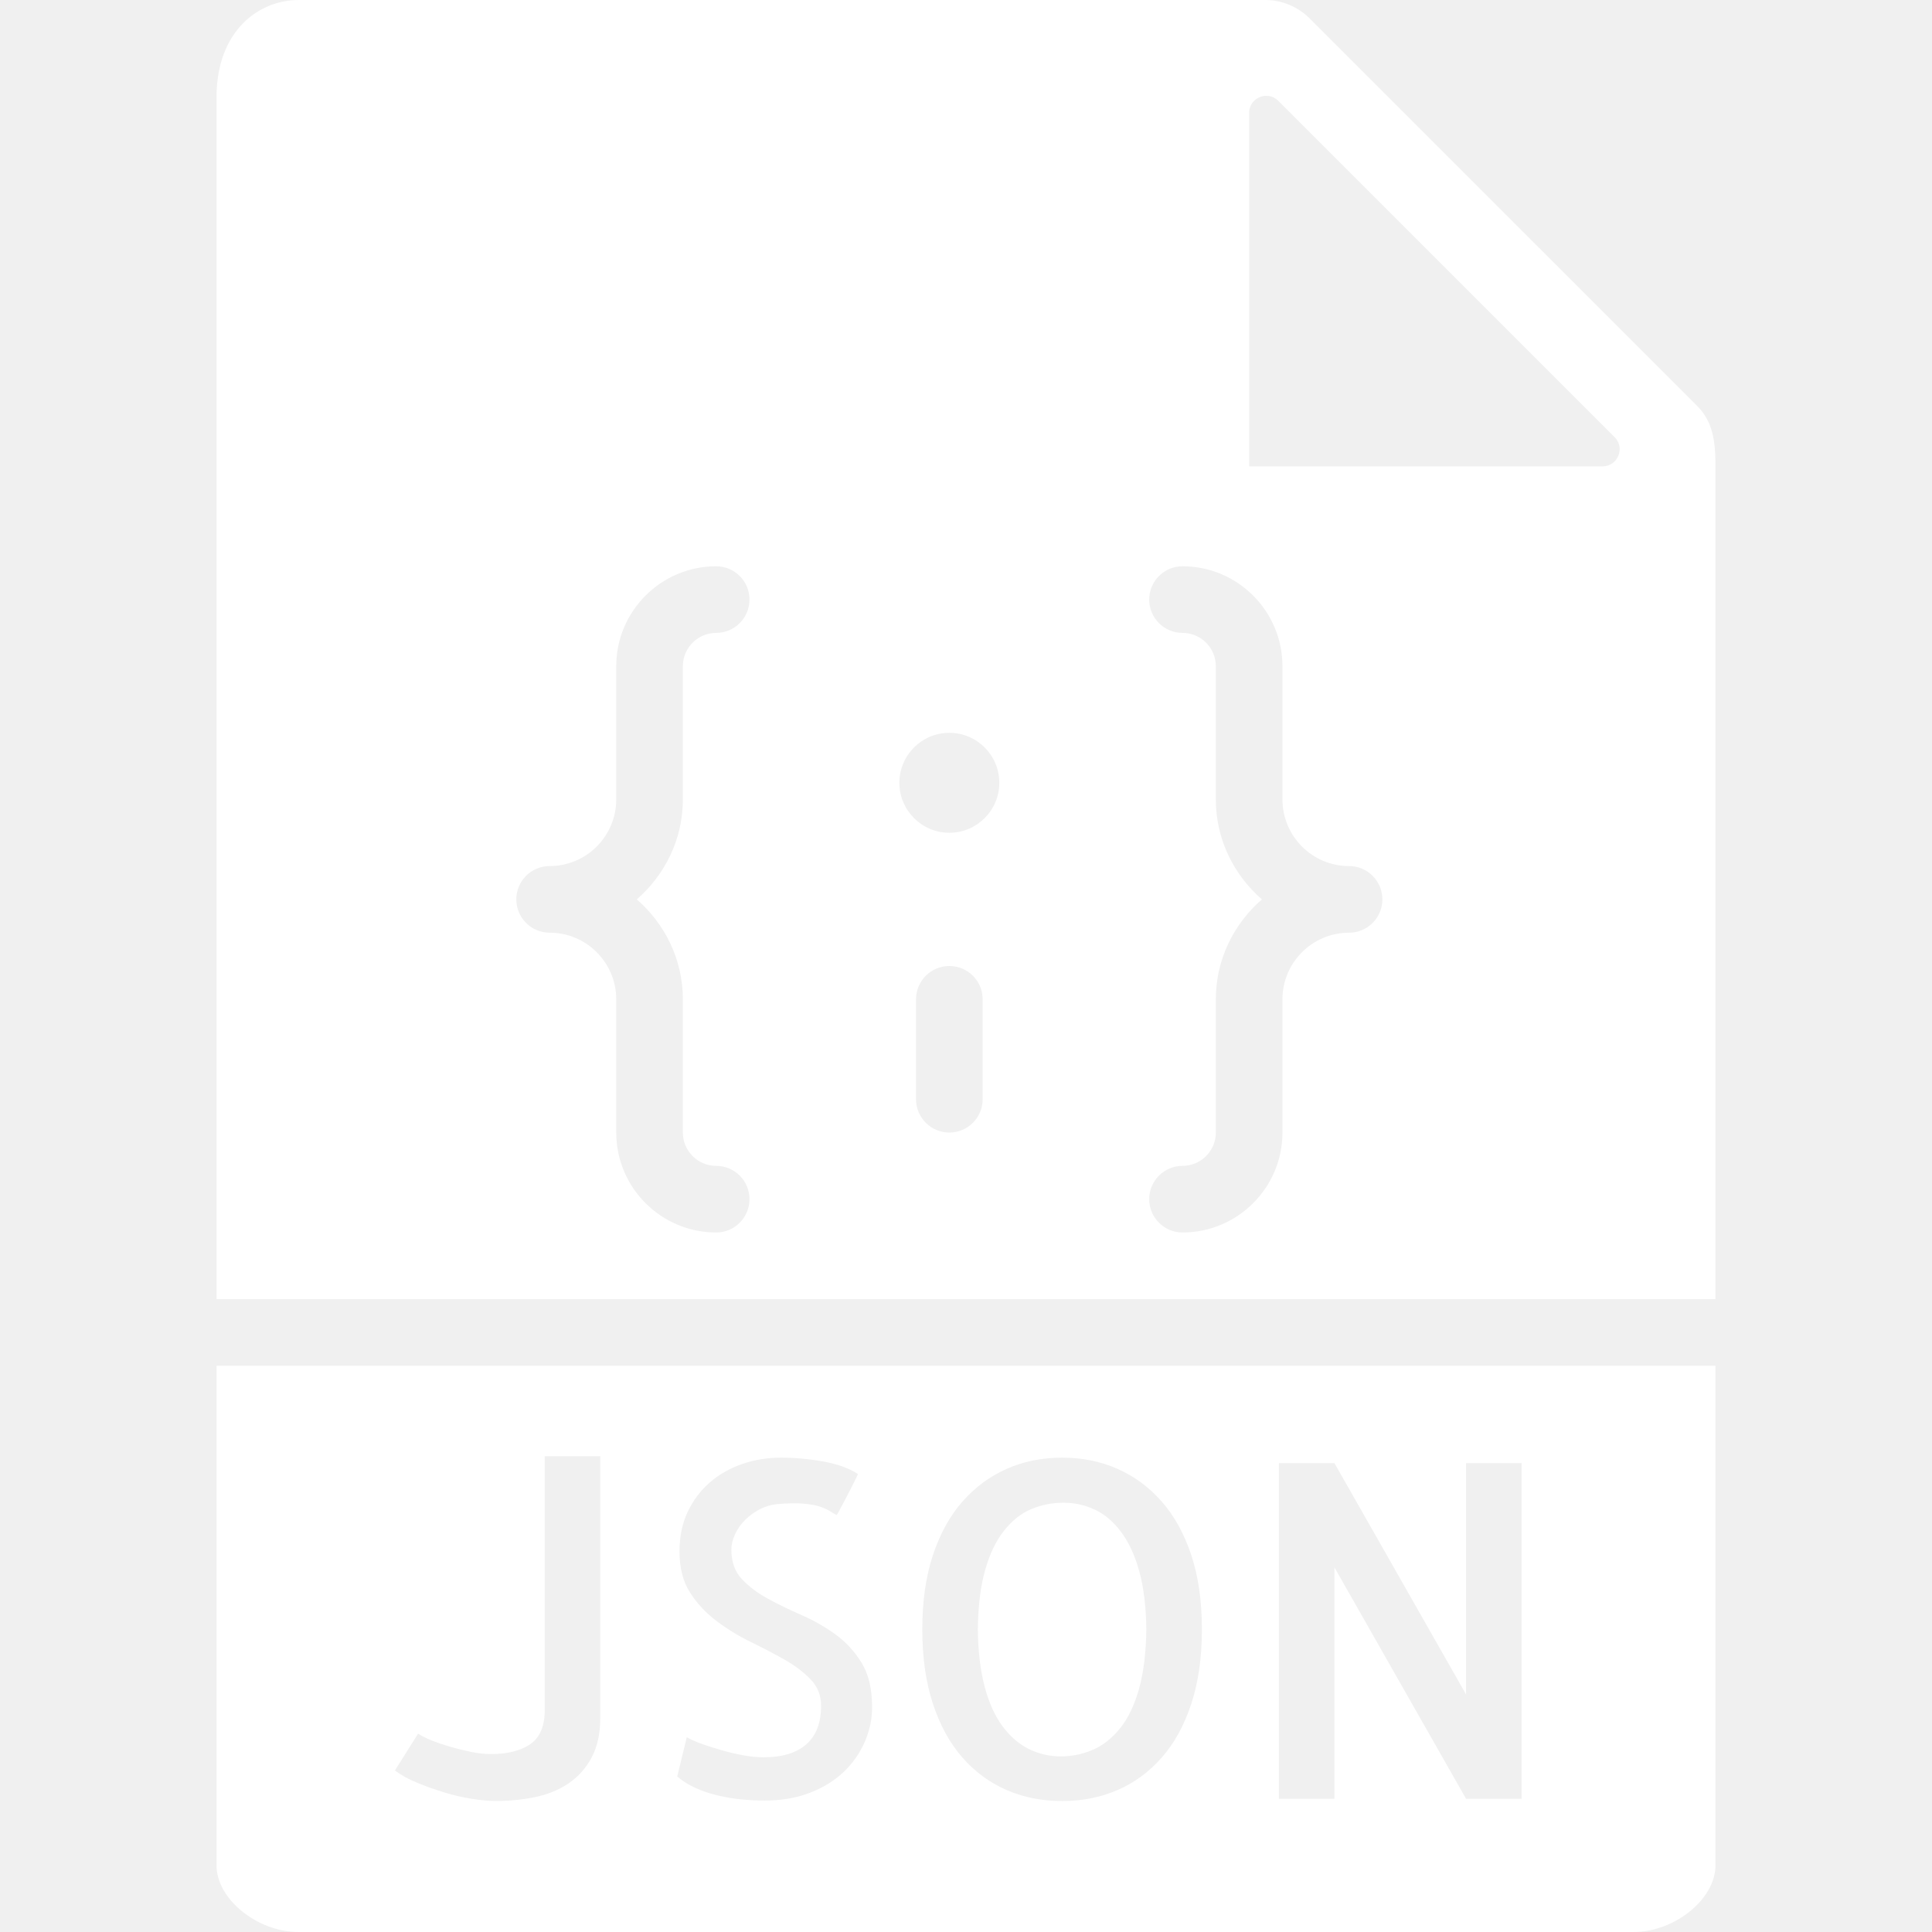
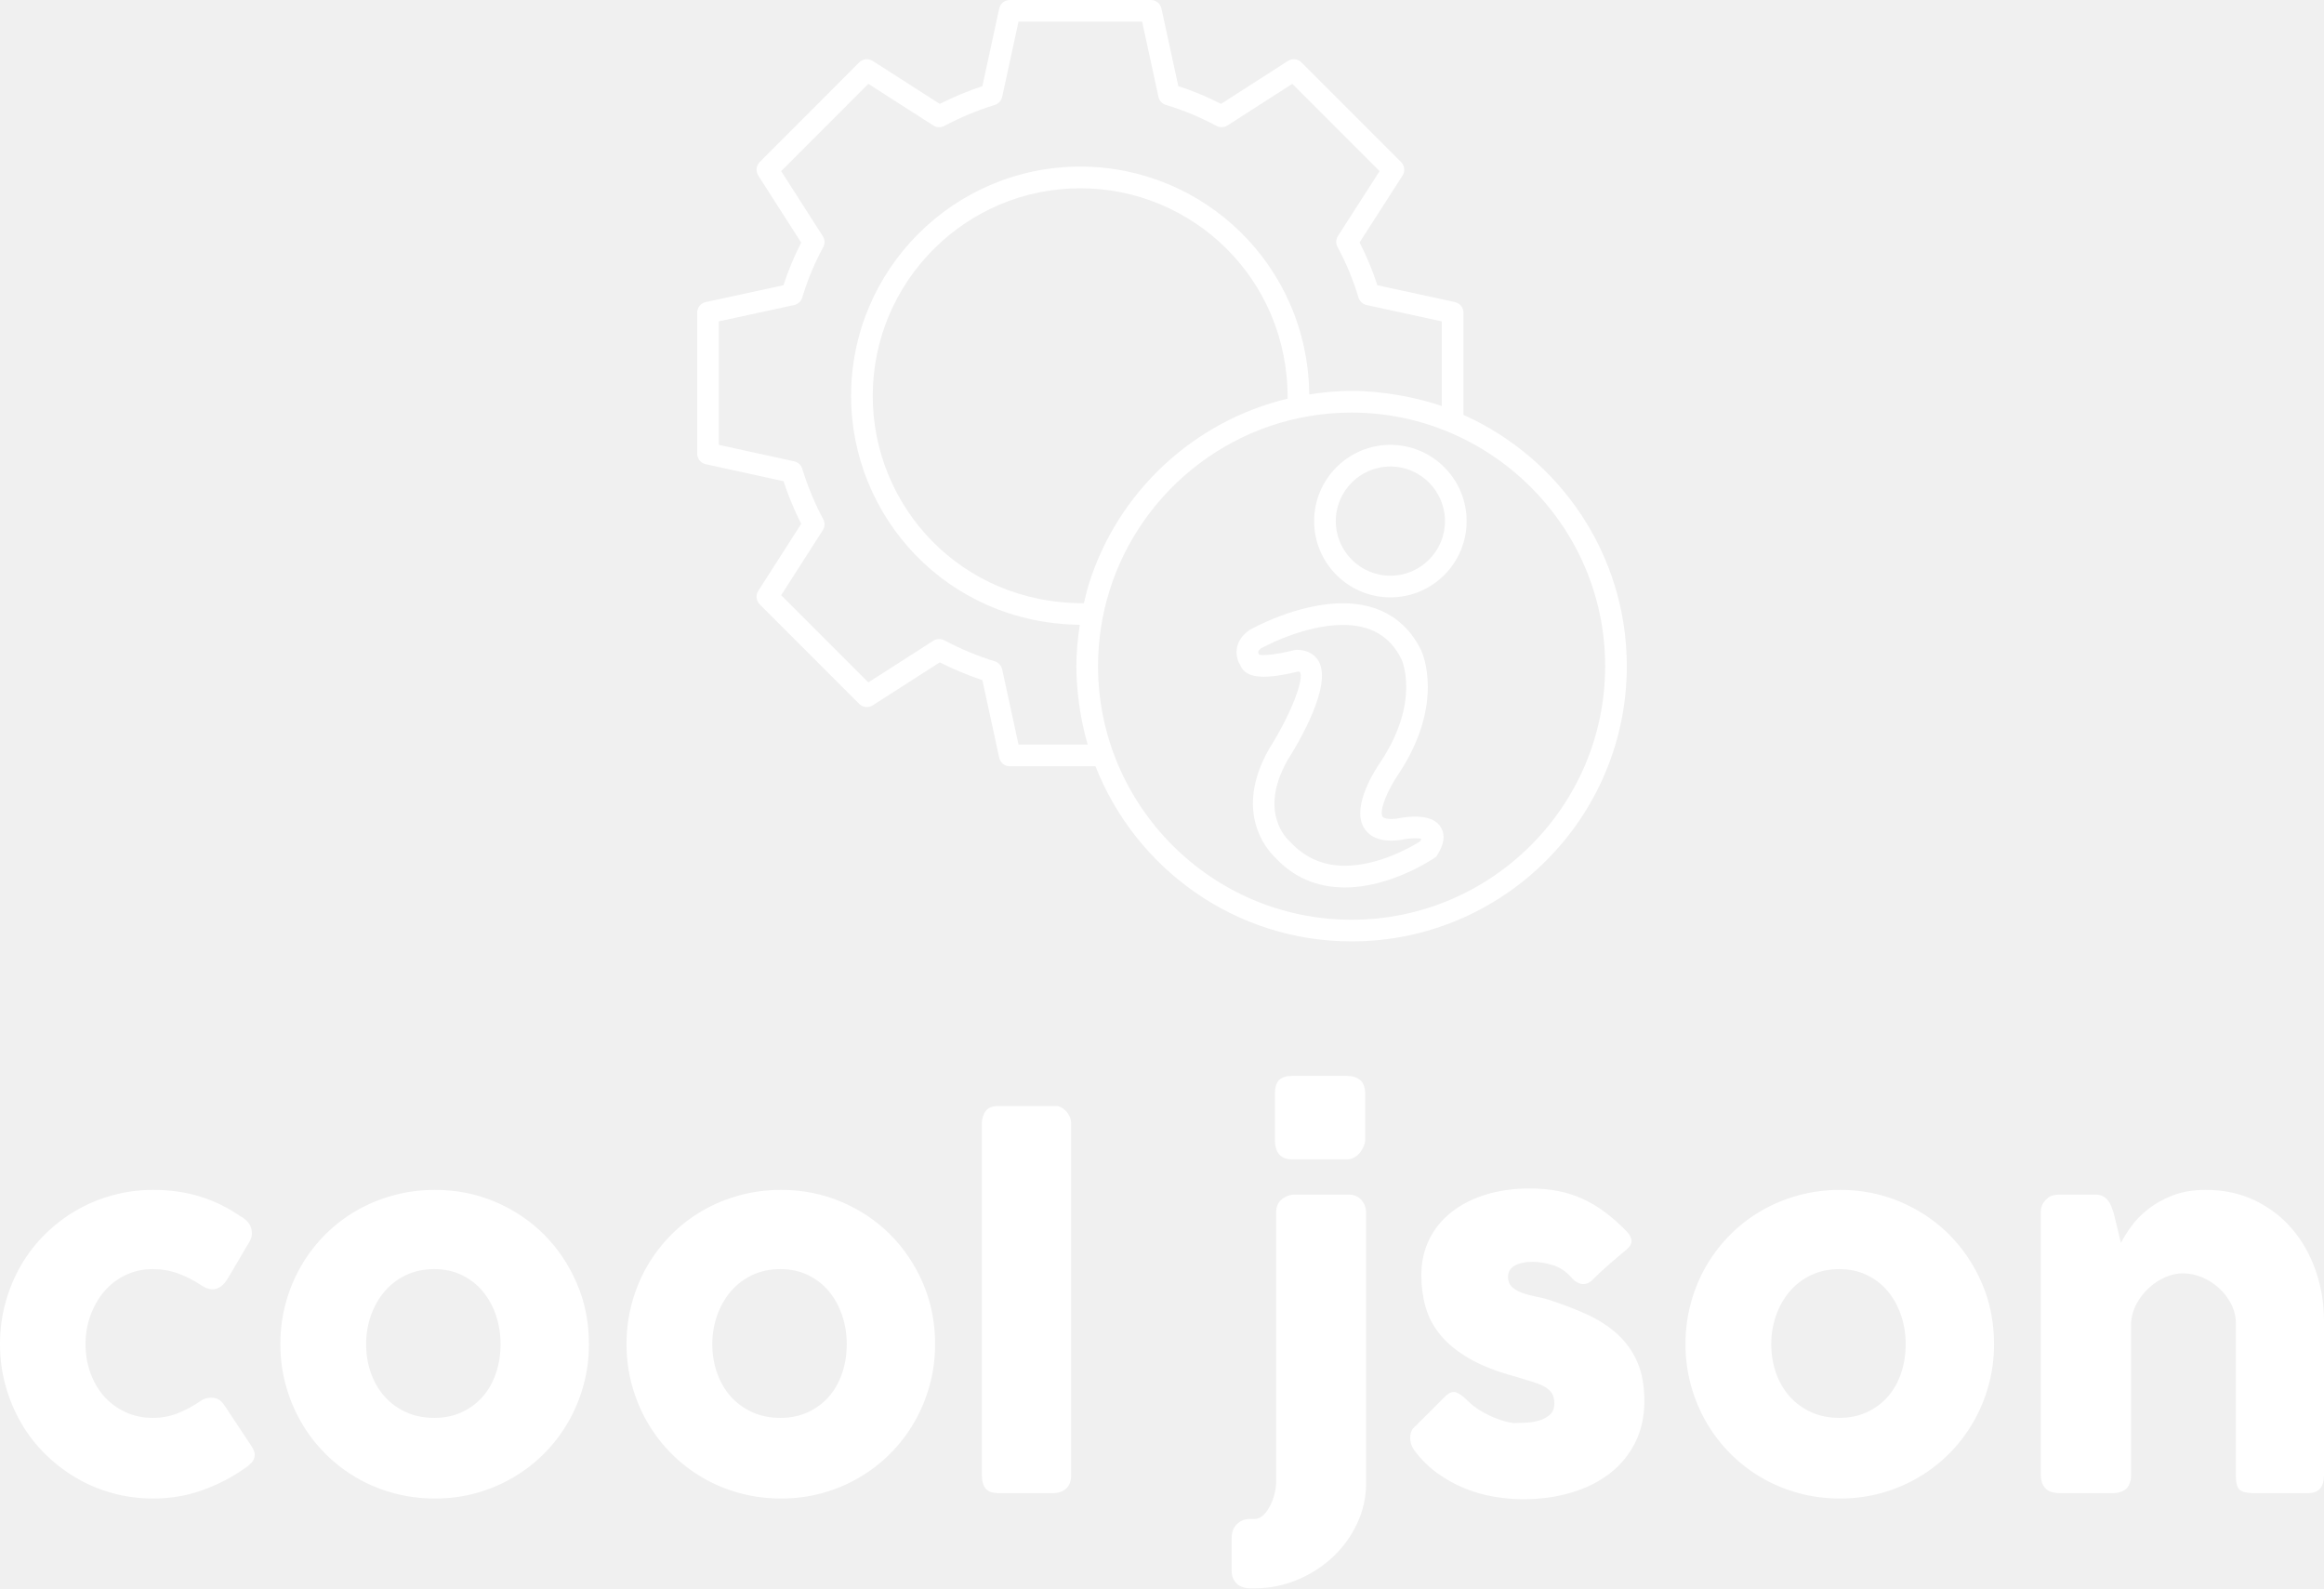
- <svg xmlns="http://www.w3.org/2000/svg" fill="white" height="800px" width="800px" version="1.1" id="Capa_1" viewBox="0 0 58 58" xml:space="preserve">
-   <g>
-     <path d="M33.655,45.988c-0.232-0.31-0.497-0.533-0.793-0.67s-0.608-0.205-0.937-0.205c-0.337,0-0.658,0.063-0.964,0.191   s-0.579,0.344-0.82,0.649s-0.431,0.699-0.567,1.183c-0.137,0.483-0.21,1.075-0.219,1.777c0.009,0.684,0.08,1.267,0.212,1.75   s0.314,0.877,0.547,1.183s0.497,0.528,0.793,0.67s0.608,0.212,0.937,0.212c0.337,0,0.658-0.066,0.964-0.198s0.579-0.349,0.82-0.649   s0.431-0.695,0.567-1.183s0.21-1.082,0.219-1.784c-0.009-0.684-0.08-1.265-0.212-1.743S33.888,46.298,33.655,45.988z" />
-     <path d="M51.5,39V13.978c0-0.766-0.092-1.333-0.55-1.792L39.313,0.55C38.964,0.201,38.48,0,37.985,0H8.963   C7.777,0,6.5,0.916,6.5,2.926V39H51.5z M29.5,33c0,0.552-0.447,1-1,1s-1-0.448-1-1v-3c0-0.552,0.447-1,1-1s1,0.448,1,1V33z    M37.5,3.391c0-0.458,0.553-0.687,0.877-0.363l10.095,10.095C48.796,13.447,48.567,14,48.109,14H37.5V3.391z M36.5,24v-4   c0-0.551-0.448-1-1-1c-0.553,0-1-0.448-1-1s0.447-1,1-1c1.654,0,3,1.346,3,3v4c0,1.103,0.897,2,2,2c0.553,0,1,0.448,1,1   s-0.447,1-1,1c-1.103,0-2,0.897-2,2v4c0,1.654-1.346,3-3,3c-0.553,0-1-0.448-1-1s0.447-1,1-1c0.552,0,1-0.449,1-1v-4   c0-1.2,0.542-2.266,1.382-3C37.042,26.266,36.5,25.2,36.5,24z M28.5,22c0.828,0,1.5,0.672,1.5,1.5S29.328,25,28.5,25   c-0.828,0-1.5-0.672-1.5-1.5S27.672,22,28.5,22z M16.5,26c1.103,0,2-0.897,2-2v-4c0-1.654,1.346-3,3-3c0.553,0,1,0.448,1,1   s-0.447,1-1,1c-0.552,0-1,0.449-1,1v4c0,1.2-0.542,2.266-1.382,3c0.84,0.734,1.382,1.8,1.382,3v4c0,0.551,0.448,1,1,1   c0.553,0,1,0.448,1,1s-0.447,1-1,1c-1.654,0-3-1.346-3-3v-4c0-1.103-0.897-2-2-2c-0.553,0-1-0.448-1-1S15.947,26,16.5,26z" />
-     <path d="M6.5,41v15c0,1.009,1.22,2,2.463,2h40.074c1.243,0,2.463-0.991,2.463-2V41H6.5z M18.021,51.566   c0,0.474-0.087,0.873-0.26,1.196s-0.405,0.583-0.697,0.779s-0.627,0.333-1.005,0.41c-0.378,0.077-0.768,0.116-1.169,0.116   c-0.2,0-0.436-0.021-0.704-0.062s-0.547-0.104-0.834-0.191s-0.563-0.185-0.827-0.294s-0.487-0.232-0.67-0.369l0.697-1.107   c0.091,0.063,0.221,0.13,0.39,0.198s0.354,0.132,0.554,0.191s0.41,0.111,0.629,0.157s0.424,0.068,0.615,0.068   c0.483,0,0.868-0.094,1.155-0.28s0.439-0.504,0.458-0.95v-7.711h1.668V51.566z M25.958,52.298c-0.15,0.342-0.362,0.643-0.636,0.902   s-0.61,0.467-1.012,0.622s-0.856,0.232-1.367,0.232c-0.219,0-0.444-0.012-0.677-0.034s-0.467-0.062-0.704-0.116   c-0.237-0.055-0.463-0.13-0.677-0.226s-0.398-0.212-0.554-0.349l0.287-1.176c0.128,0.073,0.289,0.144,0.485,0.212   s0.398,0.132,0.608,0.191s0.419,0.107,0.629,0.144s0.405,0.055,0.588,0.055c0.556,0,0.982-0.13,1.278-0.39s0.444-0.645,0.444-1.155   c0-0.31-0.104-0.574-0.314-0.793s-0.472-0.417-0.786-0.595s-0.654-0.355-1.019-0.533s-0.706-0.388-1.025-0.629   s-0.583-0.526-0.793-0.854s-0.314-0.738-0.314-1.23c0-0.446,0.082-0.843,0.246-1.189s0.385-0.641,0.663-0.882   s0.602-0.426,0.971-0.554s0.759-0.191,1.169-0.191c0.419,0,0.843,0.039,1.271,0.116s0.774,0.203,1.039,0.376   c-0.055,0.118-0.118,0.248-0.191,0.39s-0.142,0.273-0.205,0.396s-0.118,0.226-0.164,0.308s-0.073,0.128-0.082,0.137   c-0.055-0.027-0.116-0.063-0.185-0.109s-0.166-0.091-0.294-0.137s-0.296-0.077-0.506-0.096s-0.479-0.014-0.807,0.014   c-0.183,0.019-0.355,0.07-0.52,0.157s-0.31,0.193-0.438,0.321s-0.228,0.271-0.301,0.431s-0.109,0.313-0.109,0.458   c0,0.364,0.104,0.658,0.314,0.882s0.47,0.419,0.779,0.588s0.647,0.333,1.012,0.492s0.704,0.354,1.019,0.581   s0.576,0.513,0.786,0.854s0.314,0.781,0.314,1.319C26.184,51.603,26.108,51.956,25.958,52.298z M35.761,51.156   c-0.214,0.647-0.511,1.185-0.889,1.613s-0.82,0.752-1.326,0.971s-1.06,0.328-1.661,0.328s-1.155-0.109-1.661-0.328   s-0.948-0.542-1.326-0.971s-0.675-0.966-0.889-1.613s-0.321-1.395-0.321-2.242s0.107-1.593,0.321-2.235s0.511-1.178,0.889-1.606   s0.82-0.754,1.326-0.978s1.06-0.335,1.661-0.335s1.155,0.111,1.661,0.335s0.948,0.549,1.326,0.978s0.675,0.964,0.889,1.606   s0.321,1.388,0.321,2.235S35.975,50.509,35.761,51.156z M45.68,54h-1.668l-3.951-6.945V54h-1.668V43.924h1.668l3.951,6.945v-6.945   h1.668V54z" />
+ <svg xmlns="http://www.w3.org/2000/svg" id="qa_10N1vW" viewBox="0 0 350 239.156" height="239.156" width="350" style="width: 350px; height: 239.156px; position: absolute; top: 50%; left: 50%; transform: translate(-50%, -50%) scale(0.598286); z-index: 0; cursor: pointer; overflow: visible;">
+   <defs id="SvgjsDefs1090" />
+   <g id="SvgjsG1091" featurekey="e7LhAk-0" transform="matrix(2.174521,0,0,2.174521,103.2408,-0.8850292)" fill="#ffffff">
+     <g>
+       <path d="M65.191,46.533c0-7.75-4.657-14.422-11.313-17.398v-7.078c0-0.353-0.246-0.658-0.591-0.733l-5.373-1.167   c-0.332-1.027-0.744-2.021-1.229-2.963l2.974-4.631c0.19-0.297,0.148-0.686-0.101-0.936l-6.9-6.9   c-0.249-0.249-0.638-0.291-0.936-0.101L37.091,7.6c-0.957-0.489-1.95-0.901-2.962-1.229l-1.167-5.373   c-0.075-0.345-0.38-0.591-0.733-0.591h-9.77c-0.353,0-0.658,0.246-0.733,0.591l-1.168,5.377c-1,0.331-1.989,0.742-2.949,1.227   l-4.645-2.976c-0.299-0.191-0.687-0.147-0.935,0.102l-6.89,6.9c-0.249,0.249-0.291,0.638-0.101,0.935l2.974,4.642   c-0.487,0.946-0.899,1.937-1.229,2.954L1.4,21.324c-0.345,0.075-0.591,0.38-0.591,0.733v9.76c0,0.353,0.246,0.657,0.59,0.733   l5.387,1.177c0.335,1.015,0.747,2.004,1.227,2.951l-2.975,4.644c-0.19,0.297-0.148,0.686,0.101,0.935l6.89,6.89   c0.249,0.25,0.638,0.291,0.935,0.101l4.645-2.977c0.959,0.485,1.948,0.897,2.949,1.228l1.168,5.376   c0.075,0.345,0.38,0.591,0.733,0.591h5.935c2.781,7.088,9.674,12.127,17.736,12.127C56.64,65.594,65.191,57.043,65.191,46.533z    M27.855,51.966h-4.792l-1.132-5.209c-0.058-0.265-0.253-0.478-0.513-0.558c-1.19-0.366-2.368-0.855-3.499-1.456   c-0.239-0.126-0.527-0.115-0.756,0.031l-4.501,2.885l-6.037-6.037l2.884-4.502c0.147-0.229,0.158-0.519,0.03-0.759   c-0.593-1.108-1.082-2.284-1.455-3.496c-0.08-0.259-0.292-0.455-0.557-0.513l-5.22-1.141v-8.551l5.219-1.132   c0.267-0.058,0.481-0.256,0.559-0.517c0.363-1.211,0.851-2.384,1.451-3.487c0.131-0.24,0.121-0.533-0.027-0.763l-2.884-4.503   l6.037-6.045l4.501,2.884c0.229,0.148,0.518,0.159,0.756,0.031c1.131-0.6,2.309-1.09,3.499-1.455   c0.259-0.08,0.455-0.293,0.513-0.558l1.132-5.21h8.561l1.131,5.21c0.058,0.267,0.256,0.481,0.518,0.559   c1.202,0.359,2.379,0.848,3.499,1.451c0.24,0.129,0.532,0.118,0.761-0.029l4.492-2.884l6.045,6.045l-2.884,4.492   c-0.147,0.231-0.158,0.523-0.027,0.764c0.596,1.096,1.083,2.272,1.45,3.497c0.079,0.262,0.292,0.46,0.56,0.518l5.209,1.132v5.865   c-1.733-0.607-4.154-1.054-6.249-1.054c-0.999,0-1.973,0.101-2.931,0.249c-0.098-8.958-7.331-15.778-15.851-15.778   c-8.756,0-15.88,7.123-15.88,15.88c0,8.381,6.642,15.734,15.84,15.848c-0.142,0.937-0.239,1.889-0.239,2.865   C27.069,48.173,27.334,50.212,27.855,51.966z M27.591,42.177c-8.527,0.028-14.624-6.709-14.624-14.353   c0-7.929,6.451-14.38,14.38-14.38c7.746,0,14.391,6.23,14.355,14.568c-6.542,1.565-11.792,6.493-13.776,12.863   C27.794,41.3,27.694,41.739,27.591,42.177z M28.57,46.533c0-1.814,0.277-3.565,0.79-5.213c2.227-7.144,8.902-12.344,16.769-12.344   c9.559,0,17.563,7.789,17.563,17.557c0,9.683-7.878,17.561-17.561,17.561C36.407,64.094,28.57,56.15,28.57,46.533z" />
+       <path d="M51.992,59.727l0.083-0.131c0.457-0.727,0.547-1.354,0.266-1.861c-0.287-0.52-0.889-0.783-1.788-0.783   c-0.683,0-1.361,0.149-1.337,0.149c0,0,0,0,0,0c-0.505,0.047-0.876-0.015-0.95-0.154c-0.233-0.445,0.388-1.889,1.098-2.917   c3.266-4.898,1.659-8.441,1.584-8.599c-1.041-2.127-2.917-3.251-5.425-3.251c-3.152,0-6.285,1.749-6.476,1.861   c-0.622,0.433-0.814,0.935-0.866,1.28c-0.082,0.549,0.131,0.987,0.264,1.197c0.159,0.371,0.57,0.75,1.581,0.75   c0.886,0,2.033-0.27,2.388-0.359c0.094,0.007,0.129,0.026,0.13,0.026c0.32,0.405-0.531,2.806-2.125,5.326   c-2.527,4.424-0.053,7.066,0.359,7.46c1.285,1.417,2.927,2.136,4.881,2.136c3.195,0,6.083-1.957,6.205-2.04L51.992,59.727z    M50.884,58.663c-0.563,0.355-2.841,1.692-5.225,1.692c-1.52,0-2.793-0.559-3.854-1.729c-0.09-0.078-2.175-1.961-0.1-5.594   c0.742-1.171,3.089-5.124,2.157-6.817c-0.167-0.303-0.585-0.81-1.542-0.81l-0.186,0.025c-0.349,0.093-1.407,0.336-2.107,0.336   c-0.138,0-0.23-0.009-0.288-0.019l-0.032-0.04c0-0.001-0.052-0.096-0.042-0.166c0.011-0.073,0.101-0.173,0.18-0.233   c0.029-0.016,2.917-1.629,5.679-1.629c1.95,0,3.284,0.788,4.073,2.4c0.013,0.029,1.32,2.917-1.472,7.106   c-0.335,0.483-1.966,2.969-1.187,4.457c0.233,0.445,0.761,0.976,1.954,0.976c0.147,0,0.305-0.008,0.569-0.039   c0.005-0.002,0.568-0.127,1.093-0.127c0.201,0,0.332,0.018,0.414,0.037C50.95,58.533,50.923,58.591,50.884,58.663z" />
+       <path d="M48.817,41.772c2.912,0,5.281-2.369,5.281-5.281c0-2.912-2.369-5.281-5.281-5.281c-2.912,0-5.281,2.369-5.281,5.281   C43.536,39.403,45.905,41.772,48.817,41.772z M48.817,32.71c2.085,0,3.781,1.696,3.781,3.781c0,2.085-1.696,3.781-3.781,3.781   c-2.085,0-3.781-1.696-3.781-3.781C45.036,34.407,46.732,32.71,48.817,32.71z" />
+     </g>
+   </g>
+   <g id="SvgjsG1092" featurekey="Qg0WB5-0" transform="matrix(3.539286,0,0,3.539286,-2.866821,154.0366)" fill="#ffffff">
+     <path d="M9.33 16.09 q0.14 -0.1 0.265 -0.125 t0.195 -0.025 q0.17 0 0.31 0.07 t0.29 0.3 l1.12 1.69 q0.05 0.08 0.095 0.18 t0.045 0.16 q0 0.23 -0.145 0.375 t-0.315 0.255 q-0.82 0.57 -1.795 0.915 t-2.065 0.345 q-0.9 0 -1.735 -0.23 t-1.555 -0.655 t-1.32 -1.02 t-1.02 -1.325 t-0.655 -1.575 t-0.235 -1.765 t0.235 -1.77 t0.655 -1.575 t1.02 -1.32 t1.32 -1.015 t1.555 -0.65 t1.735 -0.23 q1.09 0 2.015 0.29 t1.735 0.86 l-0.03 -0.03 q0.22 0.13 0.35 0.305 t0.13 0.435 q0 0.18 -0.12 0.37 l-0.89 1.51 q-0.28 0.49 -0.68 0.49 q-0.09 0 -0.22 -0.045 t-0.29 -0.155 q-0.44 -0.29 -0.945 -0.475 t-1.075 -0.185 q-0.63 0 -1.16 0.255 t-0.905 0.695 t-0.585 1.02 t-0.21 1.22 q0 0.66 0.21 1.235 t0.585 0.995 t0.905 0.665 t1.16 0.245 q0.57 0 1.07 -0.2 t0.95 -0.51 z M12.74 13.66 q0 -0.92 0.235 -1.77 t0.66 -1.575 t1.02 -1.32 t1.325 -1.015 t1.575 -0.65 t1.765 -0.23 q1.36 0 2.555 0.505 t2.08 1.39 t1.4 2.08 t0.515 2.585 q0 0.92 -0.235 1.765 t-0.66 1.575 t-1.02 1.325 t-1.325 1.02 t-1.565 0.655 t-1.745 0.23 q-0.92 0 -1.765 -0.23 t-1.575 -0.655 t-1.325 -1.02 t-1.02 -1.325 t-0.66 -1.575 t-0.235 -1.765 z M16.39 13.66 q0 0.66 0.205 1.235 t0.58 0.995 t0.91 0.665 t1.205 0.245 q0.65 0 1.175 -0.245 t0.89 -0.665 t0.56 -0.995 t0.195 -1.235 q0 -0.64 -0.195 -1.22 t-0.56 -1.02 t-0.89 -0.695 t-1.175 -0.255 q-0.67 0 -1.205 0.255 t-0.91 0.695 t-0.58 1.02 t-0.205 1.22 z M27.47 13.66 q0 -0.92 0.235 -1.77 t0.66 -1.575 t1.02 -1.32 t1.325 -1.015 t1.575 -0.65 t1.765 -0.23 q1.36 0 2.555 0.505 t2.08 1.39 t1.4 2.08 t0.515 2.585 q0 0.92 -0.235 1.765 t-0.66 1.575 t-1.02 1.325 t-1.325 1.02 t-1.565 0.655 t-1.745 0.23 q-0.92 0 -1.765 -0.23 t-1.575 -0.655 t-1.325 -1.02 t-1.02 -1.325 t-0.66 -1.575 t-0.235 -1.765 z M31.12 13.66 q0 0.66 0.205 1.235 t0.58 0.995 t0.91 0.665 t1.205 0.245 q0.65 0 1.175 -0.245 t0.89 -0.665 t0.56 -0.995 t0.195 -1.235 q0 -0.64 -0.195 -1.22 t-0.56 -1.02 t-0.89 -0.695 t-1.175 -0.255 q-0.67 0 -1.205 0.255 t-0.91 0.695 t-0.58 1.02 t-0.205 1.22 z M42.59 4.29 q0 -0.32 0.16 -0.54 t0.55 -0.22 l2.45 0 q0.1 0 0.21 0.055 t0.205 0.155 t0.16 0.24 t0.065 0.31 l0 14.94 q0 0.38 -0.215 0.575 t-0.555 0.195 l-2.32 0 q-0.39 0 -0.55 -0.195 t-0.16 -0.575 l0 -14.94 z M55.11 8.08 q0 -0.39 0.25 -0.585 t0.55 -0.195 l2.27 0 q0.36 0 0.56 0.23 t0.2 0.55 l0 11.48 q0 0.93 -0.39 1.75 t-1.05 1.43 t-1.515 0.96 t-1.785 0.35 l-0.24 0 q-0.36 -0.02 -0.55 -0.225 t-0.19 -0.495 l0 -1.43 q0 -0.36 0.225 -0.58 t0.545 -0.22 l0.21 0 q0.2 0 0.37 -0.165 t0.29 -0.405 t0.185 -0.505 t0.065 -0.465 l0 -11.48 z M55.06 3.02 q0 -0.42 0.18 -0.595 t0.56 -0.175 l2.32 0 q0.35 0 0.565 0.175 t0.215 0.595 l0 1.95 q0 0.12 -0.055 0.26 t-0.155 0.27 t-0.245 0.215 t-0.325 0.085 l-2.32 0 q-0.74 0 -0.74 -0.83 l0 -1.95 z M63.24 16.05 q0.27 0.27 0.585 0.455 t0.605 0.3 t0.51 0.165 t0.3 0.05 q0.19 0 0.485 -0.015 t0.565 -0.09 t0.465 -0.245 t0.195 -0.48 q0 -0.28 -0.11 -0.445 t-0.32 -0.28 t-0.515 -0.205 t-0.685 -0.21 q-1.2 -0.32 -1.98 -0.77 t-1.235 -1.005 t-0.635 -1.195 t-0.18 -1.35 q0 -0.83 0.33 -1.51 t0.94 -1.165 t1.46 -0.75 t1.89 -0.265 q0.63 0 1.18 0.105 t1.05 0.33 t0.975 0.58 t0.945 0.845 q0.17 0.2 0.175 0.375 t-0.225 0.375 q-0.39 0.32 -0.745 0.63 t-0.735 0.69 q-0.12 0.1 -0.24 0.125 t-0.23 -0.005 t-0.21 -0.1 t-0.18 -0.17 q-0.35 -0.39 -0.8 -0.525 t-0.84 -0.135 q-0.49 0 -0.78 0.17 t-0.27 0.52 q0.02 0.26 0.195 0.405 t0.43 0.235 t0.54 0.145 t0.525 0.125 q0.9 0.29 1.65 0.63 t1.3 0.835 t0.855 1.185 t0.305 1.68 t-0.395 1.77 t-1.085 1.31 t-1.635 0.81 t-2.035 0.28 q-0.62 0 -1.26 -0.11 t-1.24 -0.355 t-1.14 -0.63 t-0.96 -0.935 q-0.11 -0.14 -0.165 -0.295 t-0.05 -0.305 t0.06 -0.275 t0.175 -0.215 l1.29 -1.29 q0.24 -0.2 0.425 -0.14 t0.475 0.34 z M72.53 13.66 q0 -0.92 0.235 -1.77 t0.66 -1.575 t1.02 -1.32 t1.325 -1.015 t1.575 -0.65 t1.765 -0.23 q1.36 0 2.555 0.505 t2.08 1.39 t1.4 2.08 t0.515 2.585 q0 0.92 -0.235 1.765 t-0.66 1.575 t-1.02 1.325 t-1.325 1.02 t-1.565 0.655 t-1.745 0.23 q-0.92 0 -1.765 -0.23 t-1.575 -0.655 t-1.325 -1.02 t-1.02 -1.325 t-0.66 -1.575 t-0.235 -1.765 z M76.18 13.66 q0 0.66 0.205 1.235 t0.58 0.995 t0.91 0.665 t1.205 0.245 q0.65 0 1.175 -0.245 t0.89 -0.665 t0.56 -0.995 t0.195 -1.235 q0 -0.64 -0.195 -1.22 t-0.56 -1.02 t-0.89 -0.695 t-1.175 -0.255 q-0.67 0 -1.205 0.255 t-0.91 0.695 t-0.58 1.02 t-0.205 1.22 z M87.91 7.47 q0.13 -0.11 0.275 -0.14 t0.275 -0.03 l1.51 0 q0.18 0 0.31 0.065 t0.22 0.175 t0.145 0.25 t0.105 0.29 l0.31 1.28 q0.15 -0.31 0.435 -0.705 t0.725 -0.74 t1.045 -0.58 t1.405 -0.235 q1.14 0 2.07 0.44 t1.585 1.2 t1.015 1.775 t0.36 2.165 l0 6.55 q0 0.38 -0.165 0.575 t-0.525 0.195 l-2.31 0 q-0.43 0 -0.59 -0.145 t-0.16 -0.565 l0 -6.51 q0 -0.43 -0.195 -0.815 t-0.515 -0.68 t-0.725 -0.465 t-0.825 -0.17 q-0.36 0 -0.735 0.16 t-0.69 0.445 t-0.53 0.67 t-0.245 0.835 l0 6.5 q0 0.17 -0.065 0.34 t-0.195 0.26 q-0.13 0.08 -0.245 0.11 t-0.265 0.03 l-2.26 0 q-0.43 0 -0.62 -0.21 t-0.19 -0.56 l0 -11.19 q0 -0.19 0.085 -0.35 t0.235 -0.25 z" />
  </g>
</svg>
